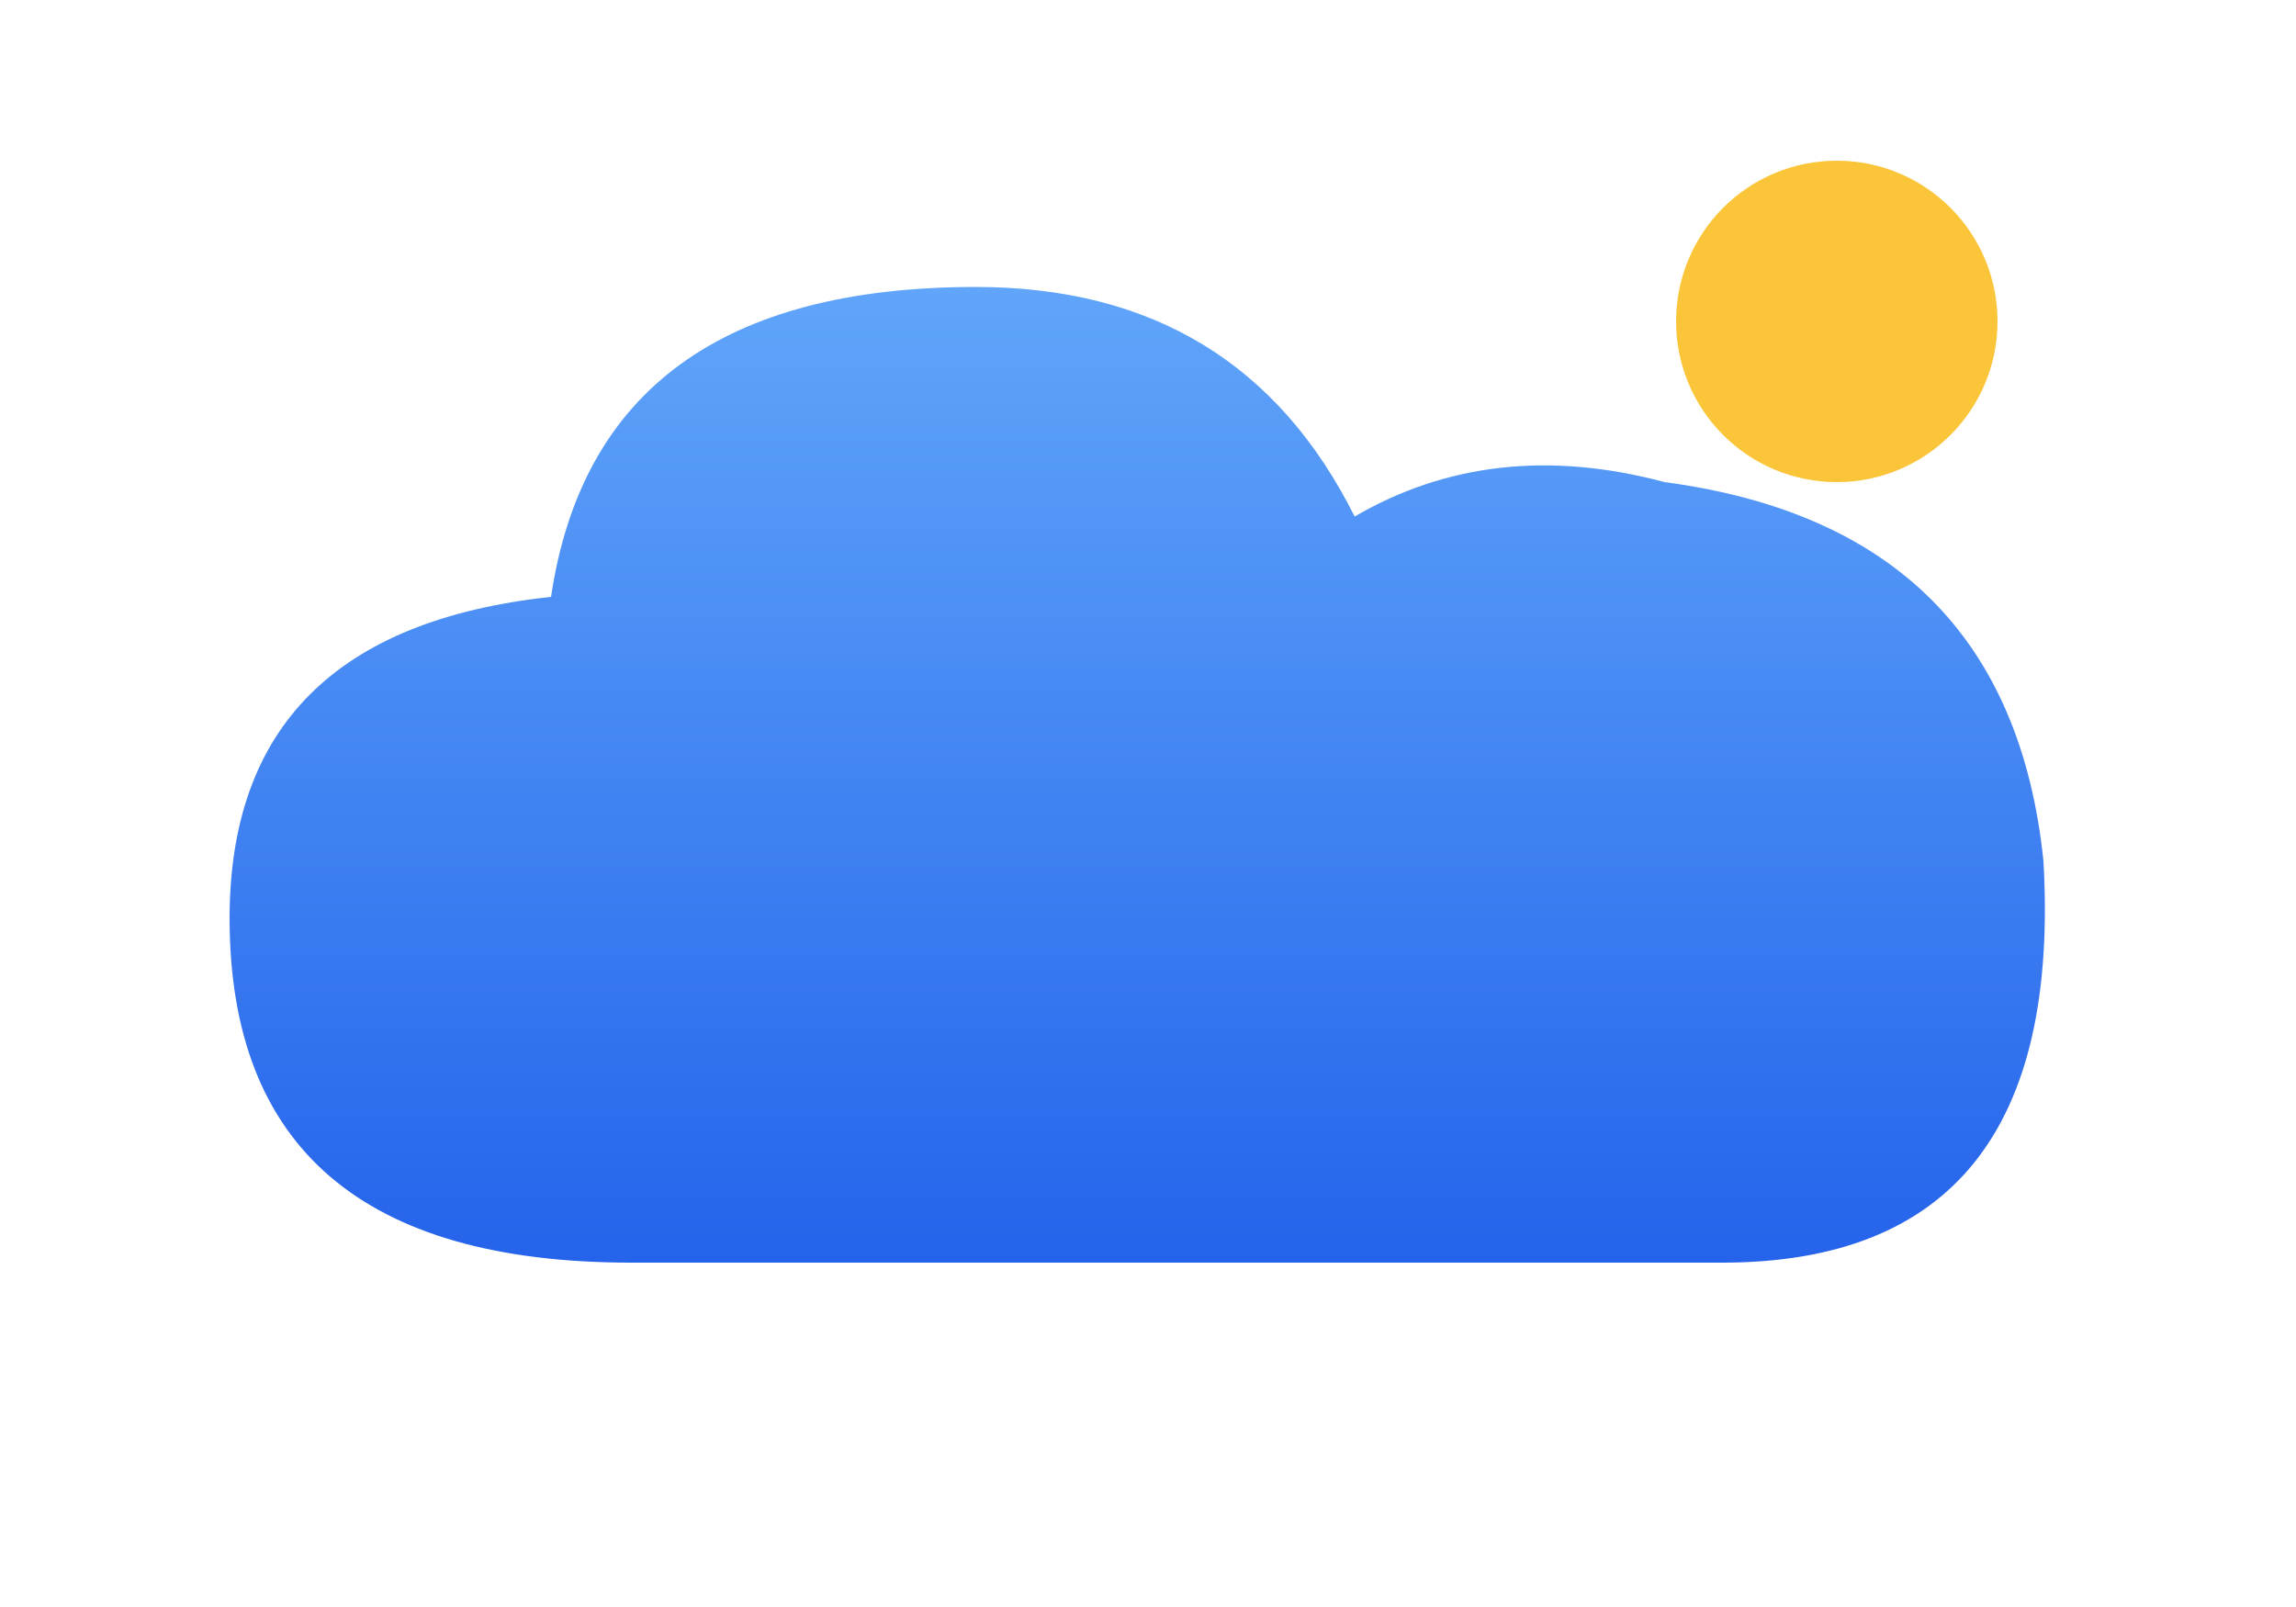
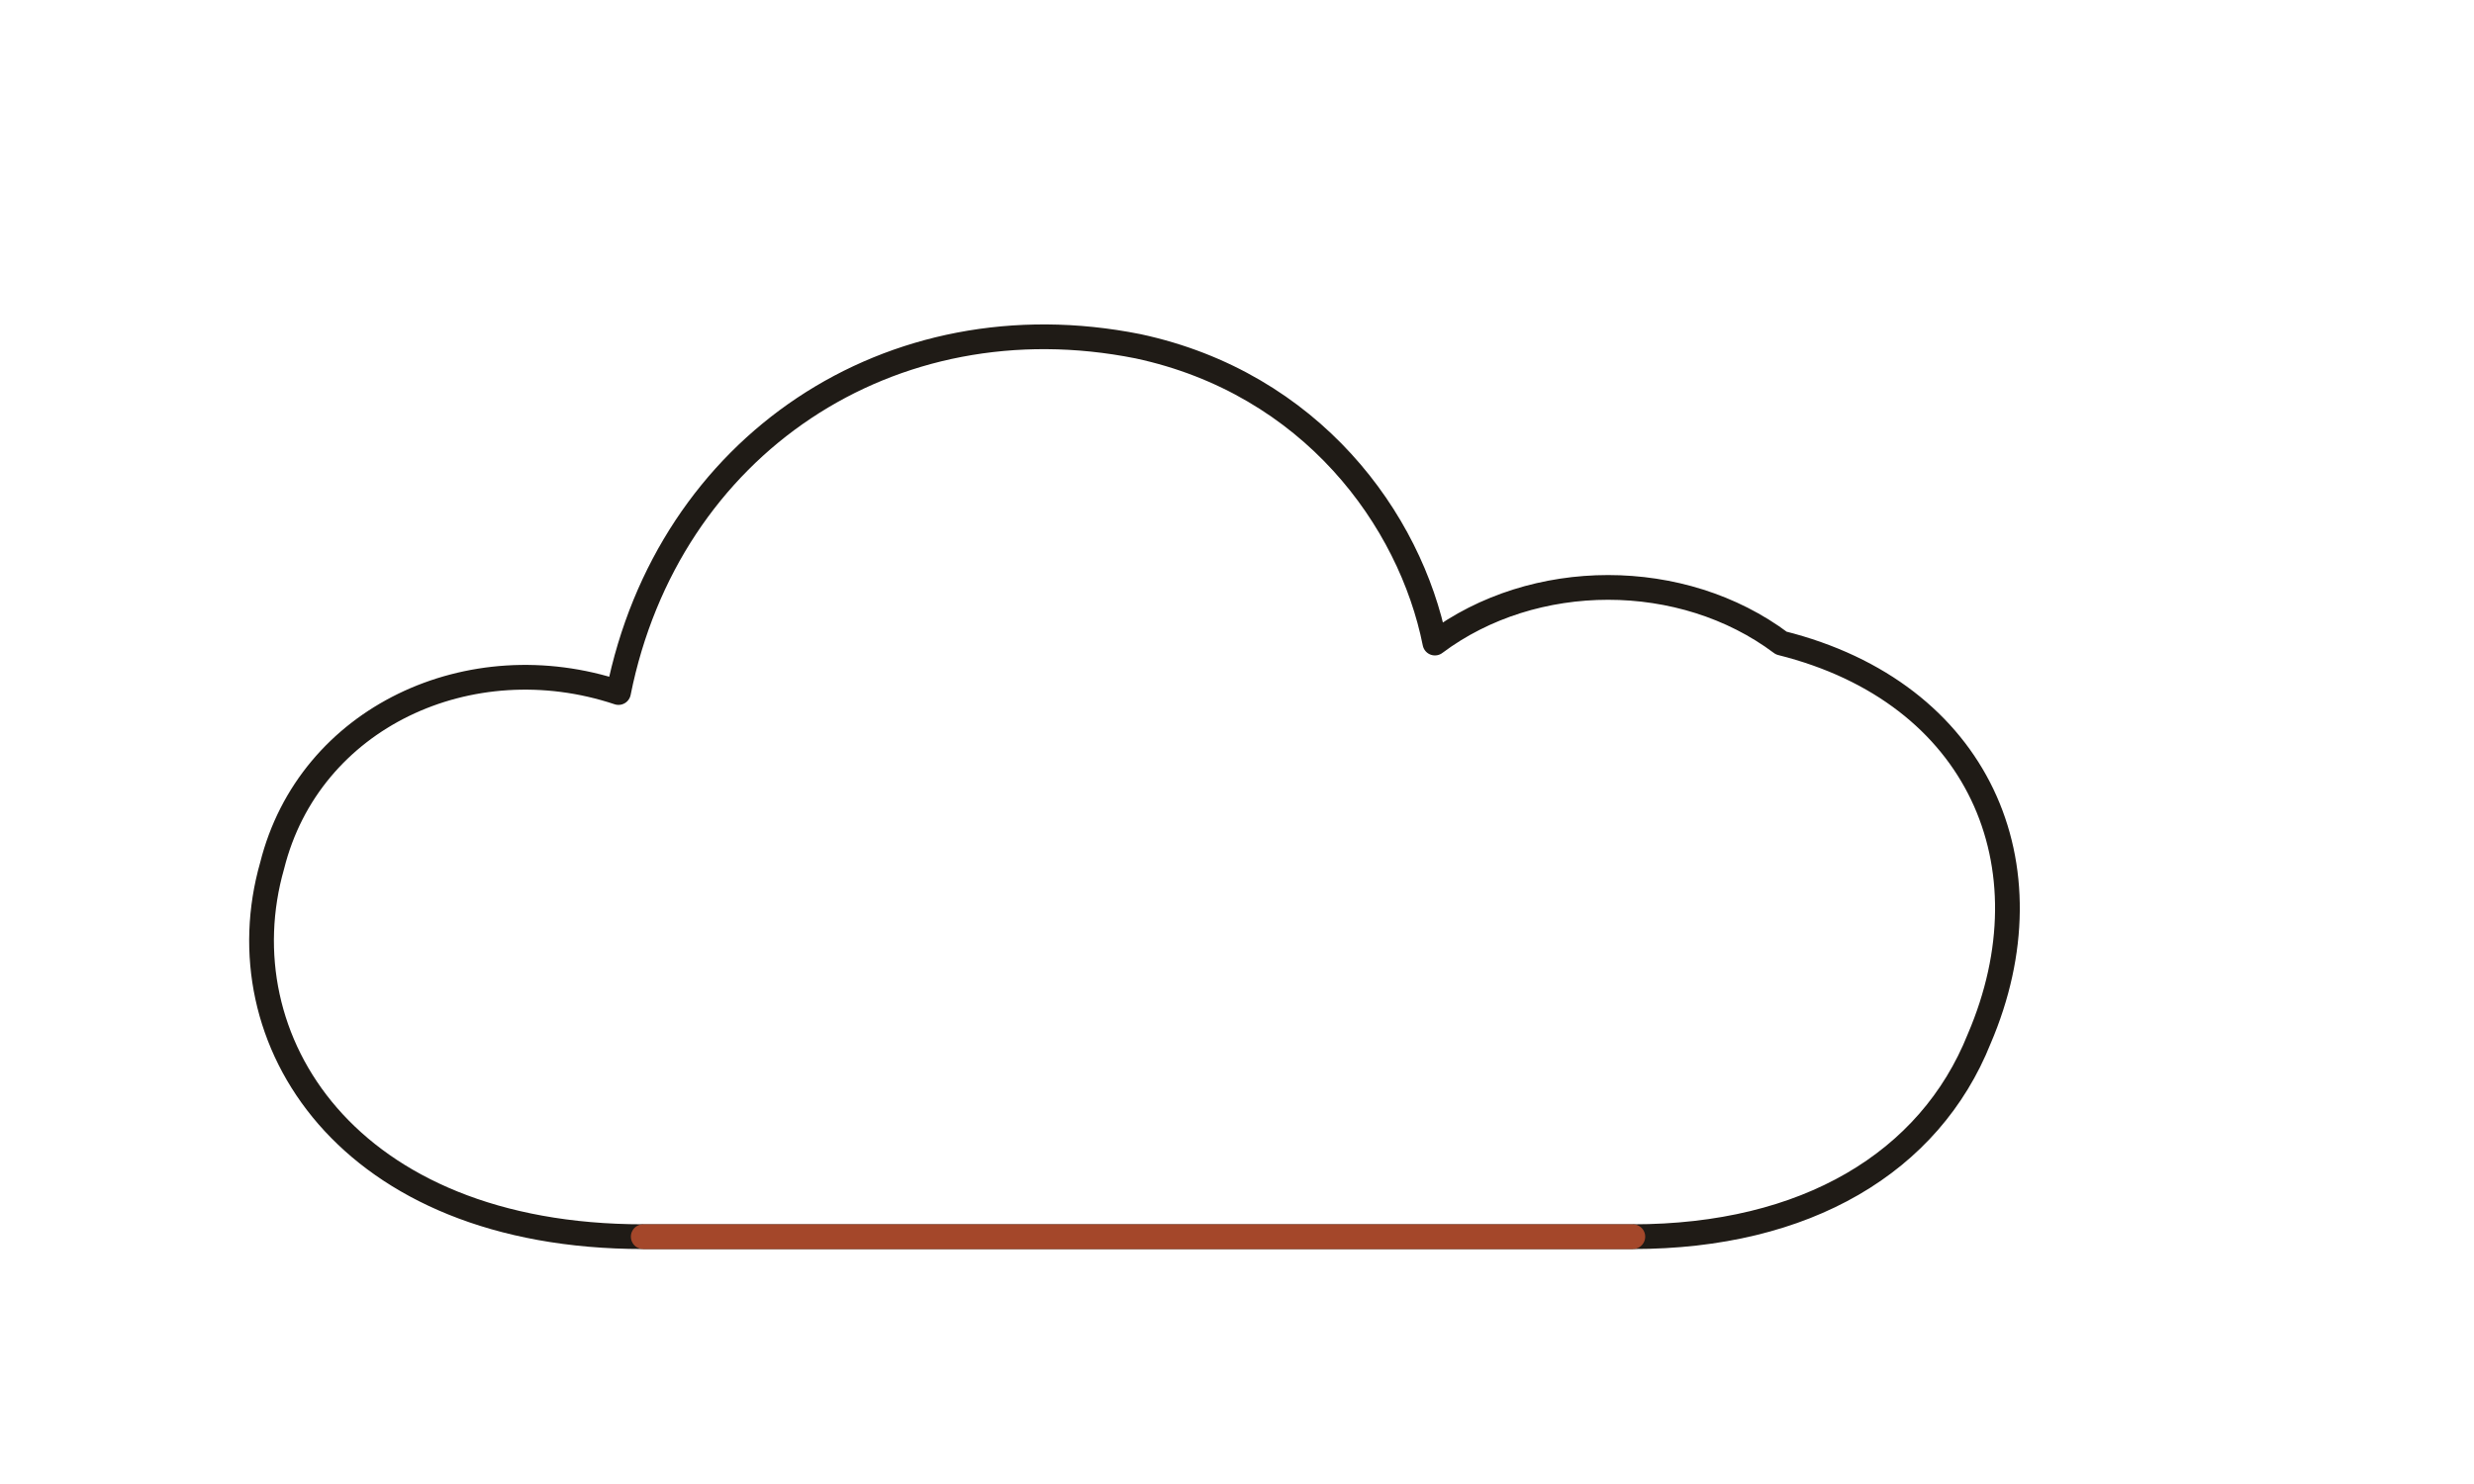
- <svg xmlns="http://www.w3.org/2000/svg" viewBox="0 0 200 140" width="200" height="140" role="img" aria-label="Đám mây">
-   <defs>
-     <linearGradient id="g" x1="0" y1="0" x2="0" y2="1">
-       <stop offset="0%" stop-color="#60a5fa" />
-       <stop offset="100%" stop-color="#2563eb" />
-     </linearGradient>
-   </defs>
-   <path d="M55 110 Q20 110 20 80 Q20 55 48 52 Q52 25 85 25 Q108 25 118 45 Q130 38 145 42 Q175 46 178 75 Q180 110 150 110 Z" fill="url(#g)" />
-   <circle cx="160" cy="28" r="14" fill="#fbbf24" opacity="0.9" />
+ <svg xmlns="http://www.w3.org/2000/svg" viewBox="0 0 200 120" width="200" height="120" role="img" aria-label="Hình vẽ đường nét một đám mây">
+   <g fill="none" stroke="#1f1b16" stroke-width="2" stroke-linecap="round" stroke-linejoin="round">
+     <path d="M52 100 C28 100 18 84 22 70 C25 58 38 52 50 56 C54 36 72 24 92 28 C106 31 114 42 116 52 C124 46 136 46 144 52 C160 56 166 70 160 84 C156 94 146 100 132 100 Z" />
+     <path d="M52 100 L132 100" stroke="#a4472a" />
+   </g>
</svg>
